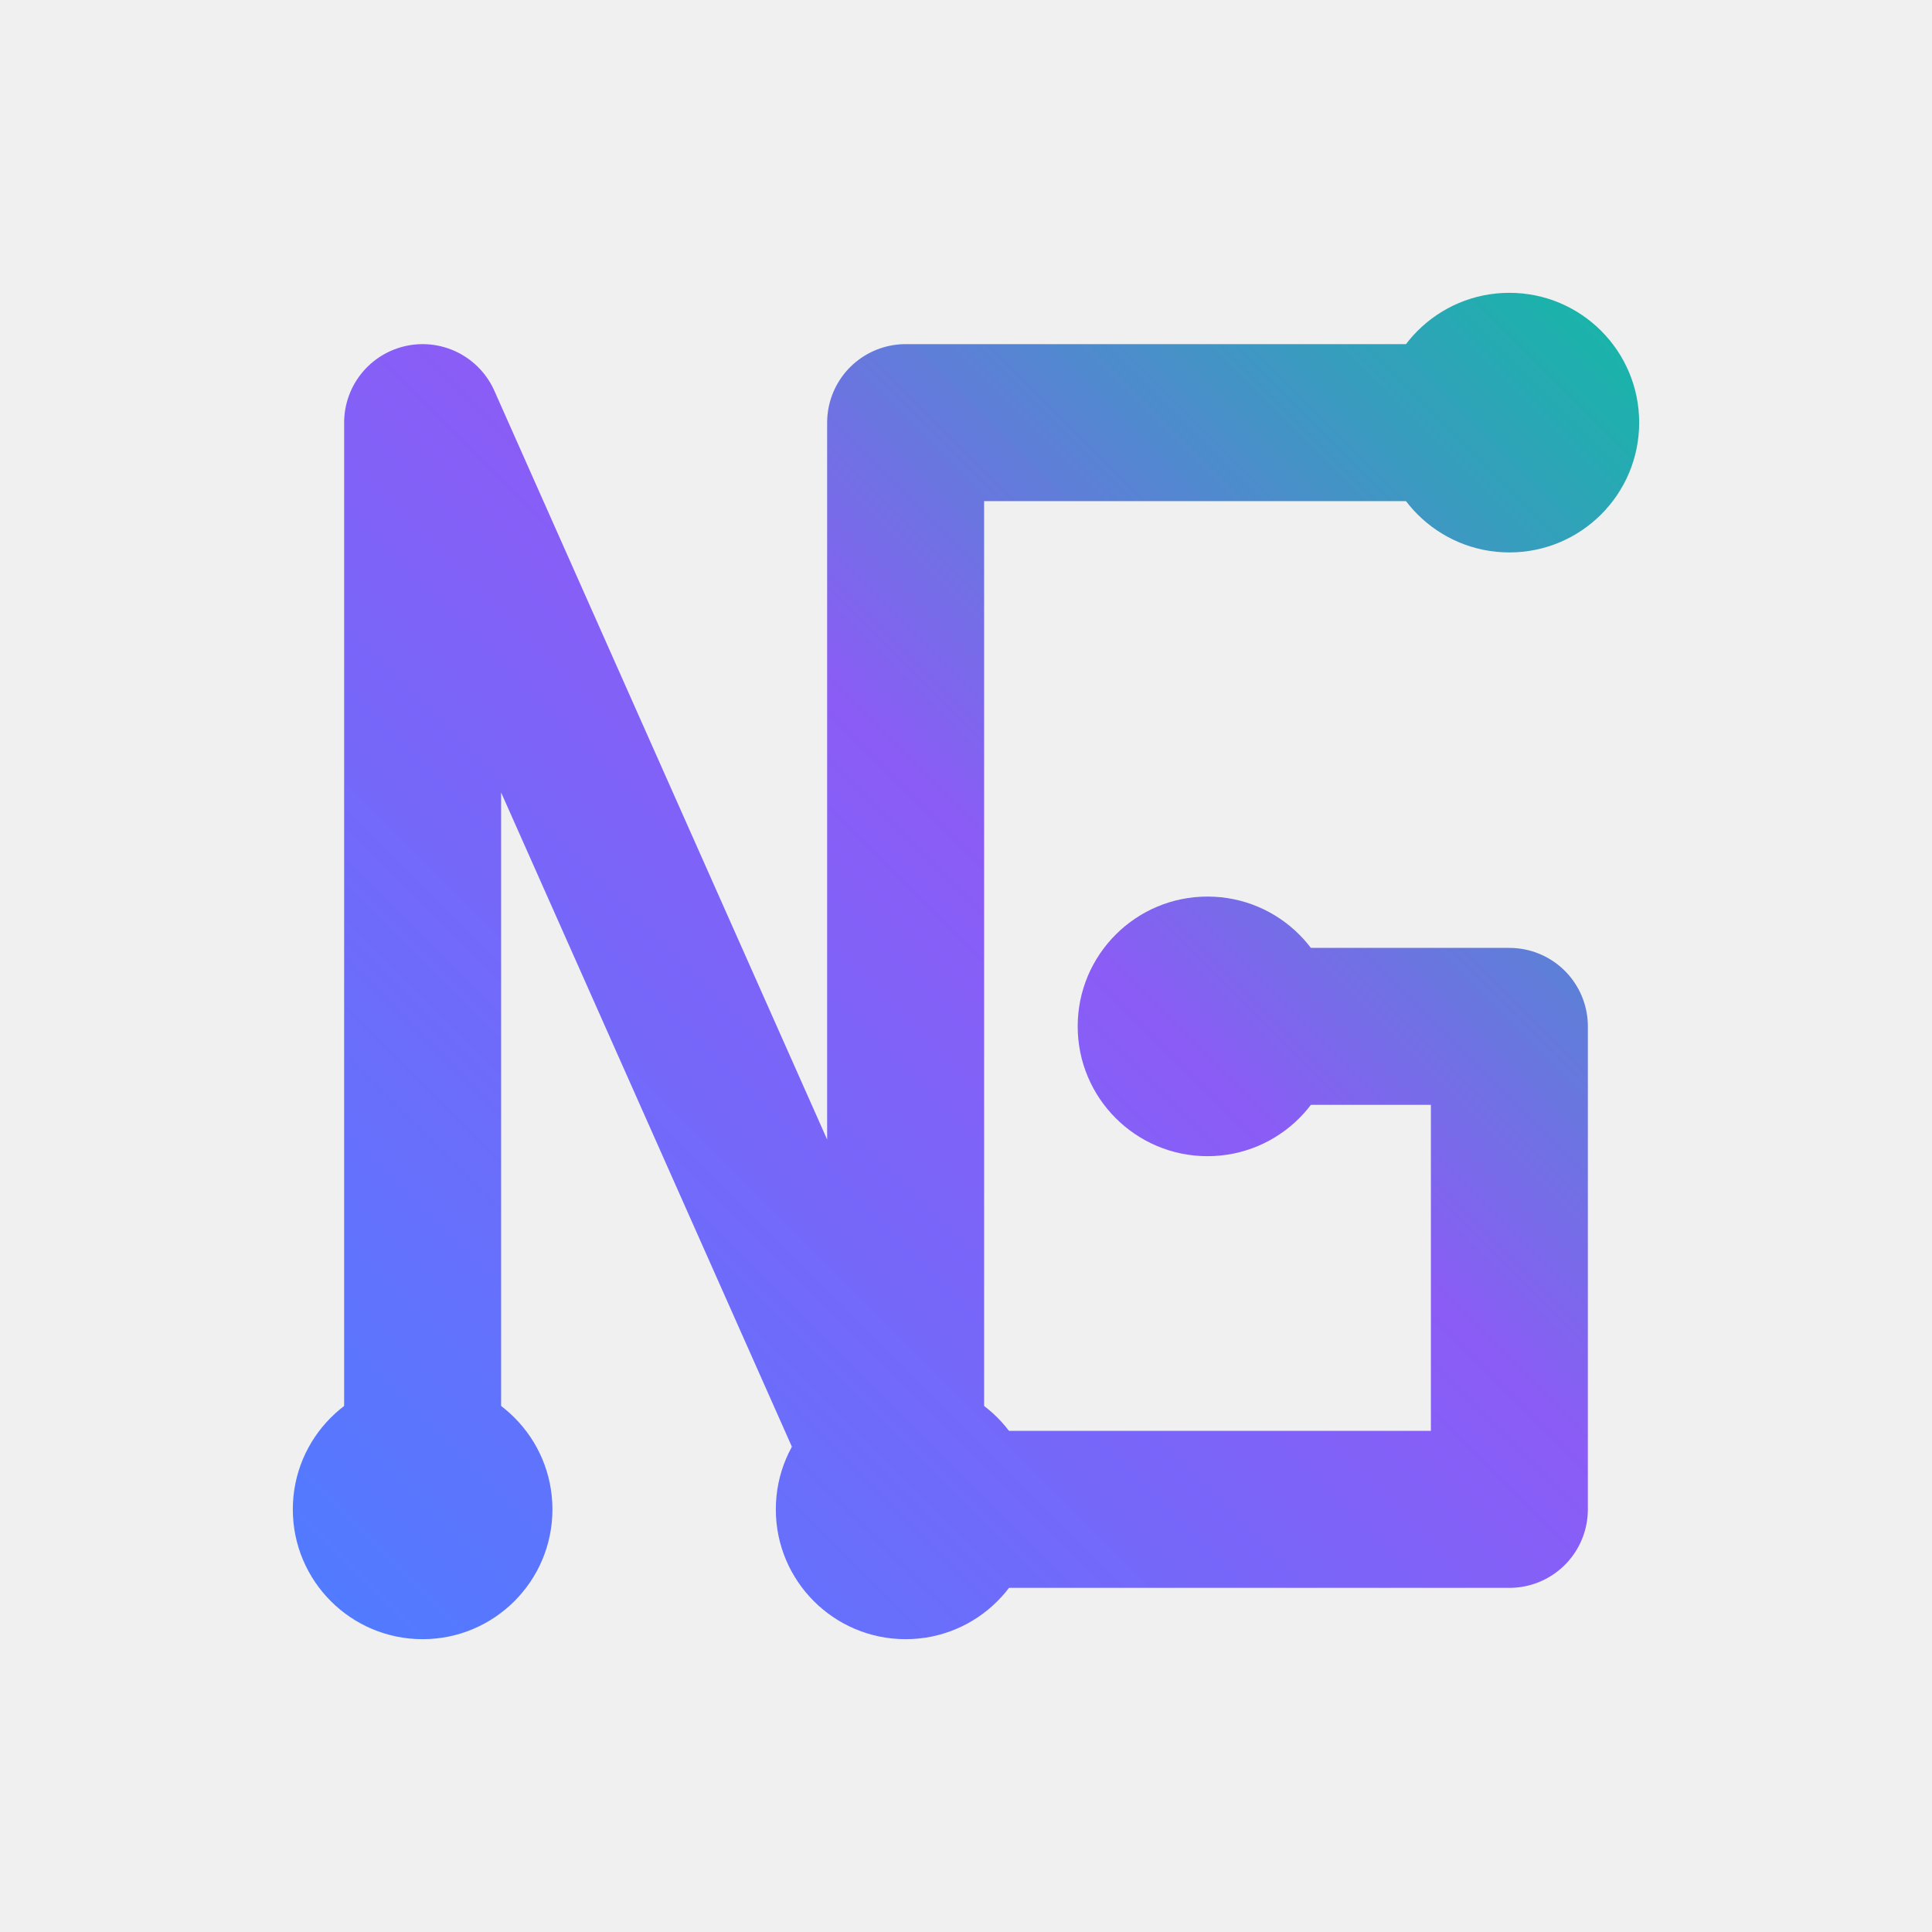
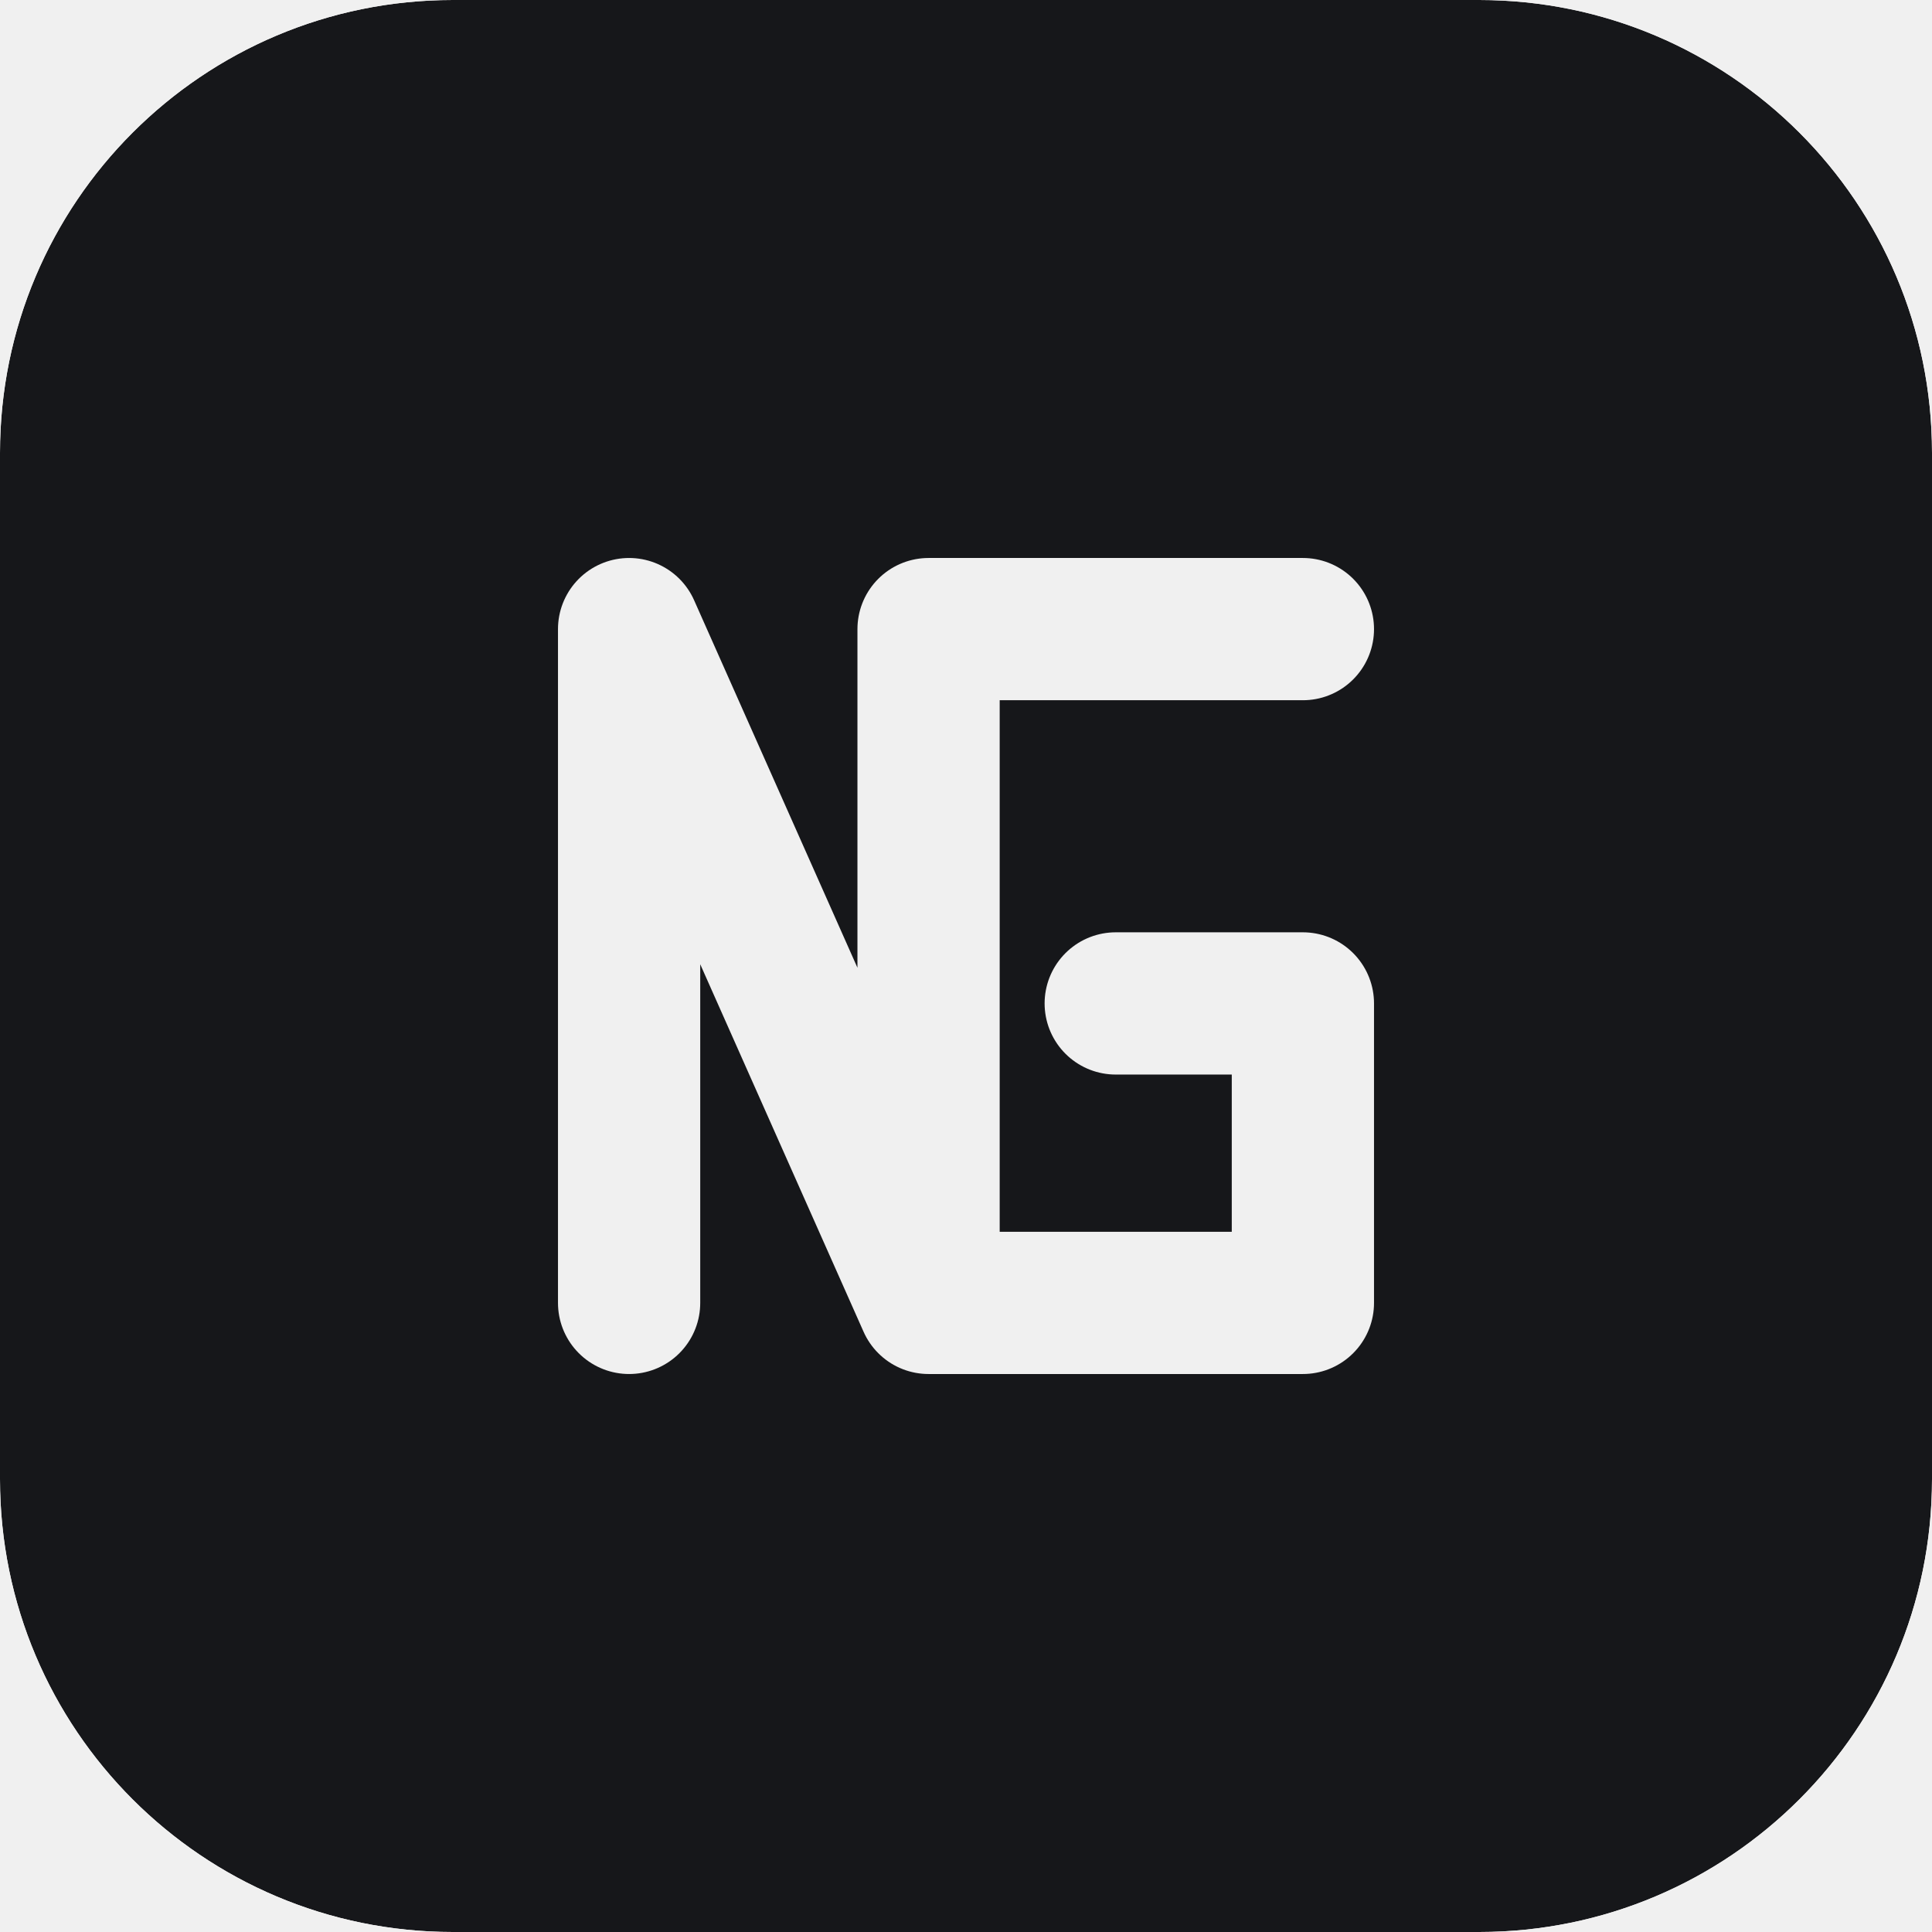
<svg xmlns="http://www.w3.org/2000/svg" viewBox="0 0 32 32" aria-hidden="true" focusable="false">
  <defs>
-     <linearGradient id="mg" gradientUnits="userSpaceOnUse" x1="5" y1="27" x2="27" y2="5">
-       <stop offset="0" stop-color="#4f7cff" />
-       <stop offset=".55" stop-color="#8b5cf6" />
-       <stop offset="1" stop-color="#14b8a6" />
-     </linearGradient>
+     <mask id="mm" maskUnits="userSpaceOnUse" x="0" y="0" width="32" height="32">
+       <rect width="32" height="32" rx="7.5" fill="#fff" />
+       <path d="M7 25V7L15 25V7H25M15 25H25V17H20" transform="translate(16 16) scale(0.62) translate(-16 -16)" fill="none" stroke="#000" stroke-width="3.8" stroke-linecap="round" stroke-linejoin="round" />
+     </mask>
  </defs>
-   <g>
-     <path d="M7 25V7L15 25V7H25M15 25H25V17H20" fill="none" stroke="url(#mg)" stroke-width="2.6" stroke-linecap="round" stroke-linejoin="round" />
-     <g fill="url(#mg)">
-       <circle cx="7" cy="25" r="2.15" />
-       <circle cx="15" cy="25" r="2.15" />
-       <circle cx="25" cy="7" r="2.15" />
-       <circle cx="20" cy="17" r="2.15" />
-     </g>
-   </g>
+   <rect width="32" height="32" rx="7.5" fill="#16171a" mask="url(#mm)" />
</svg>
